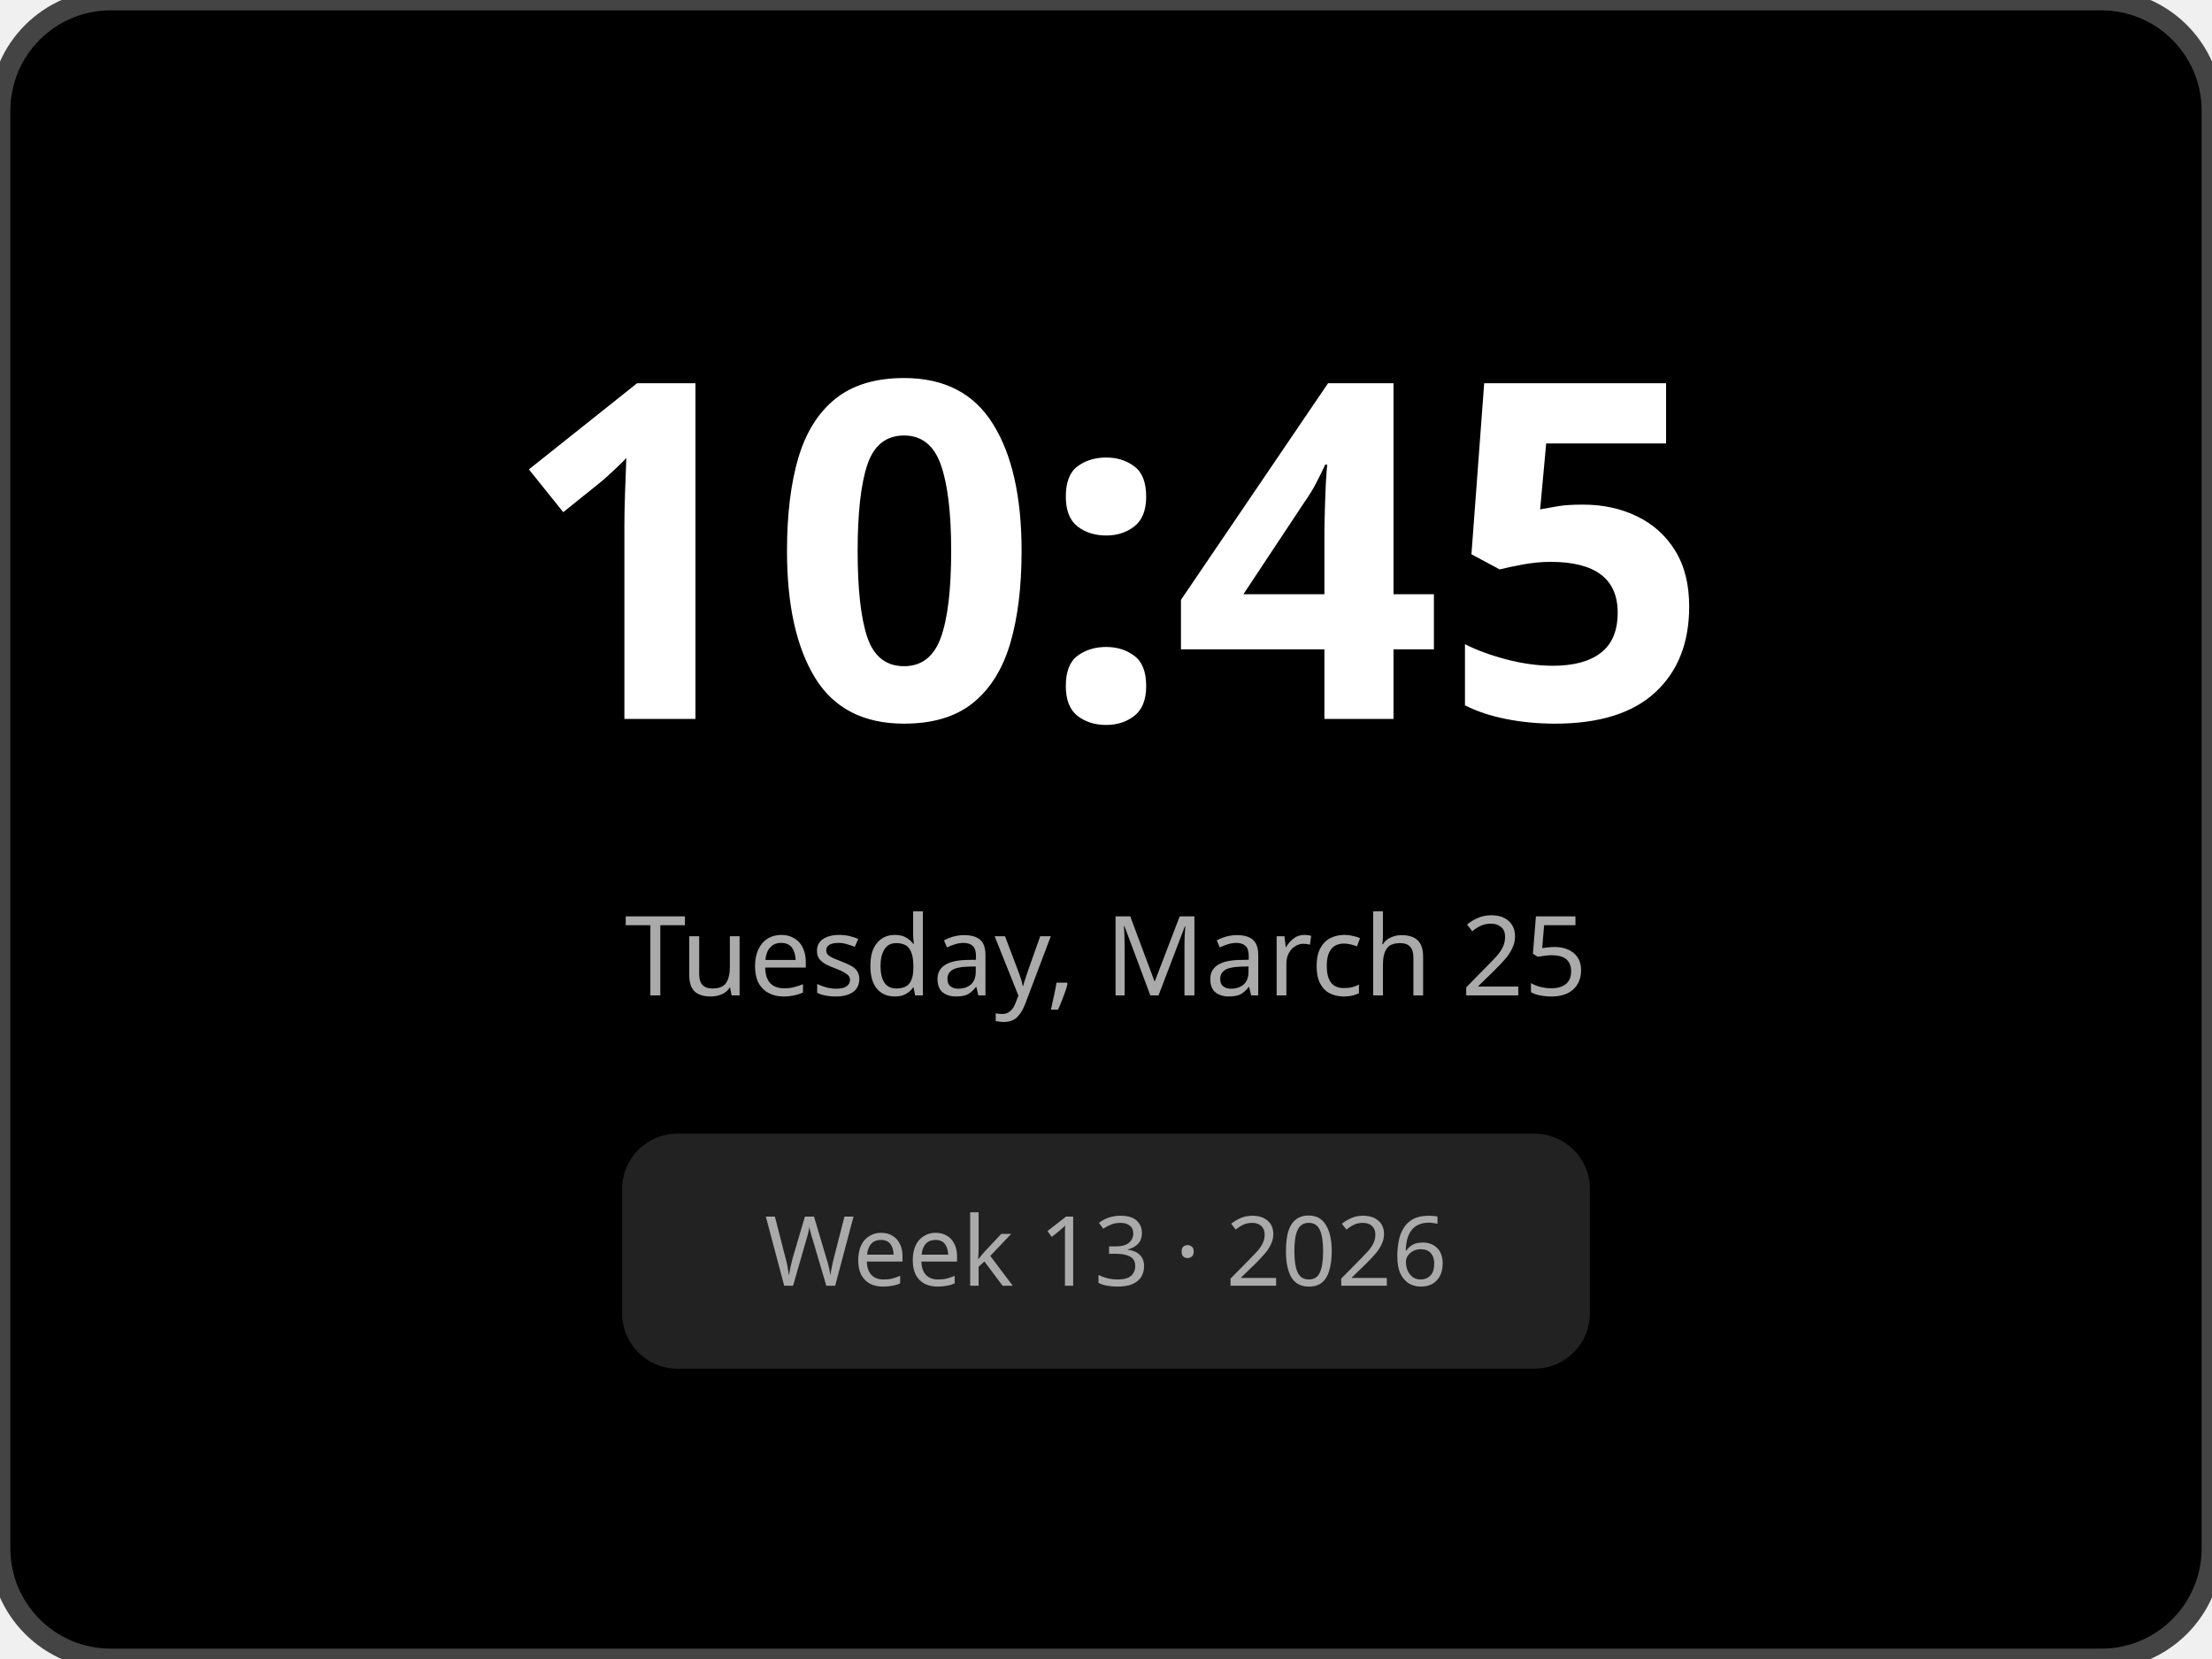
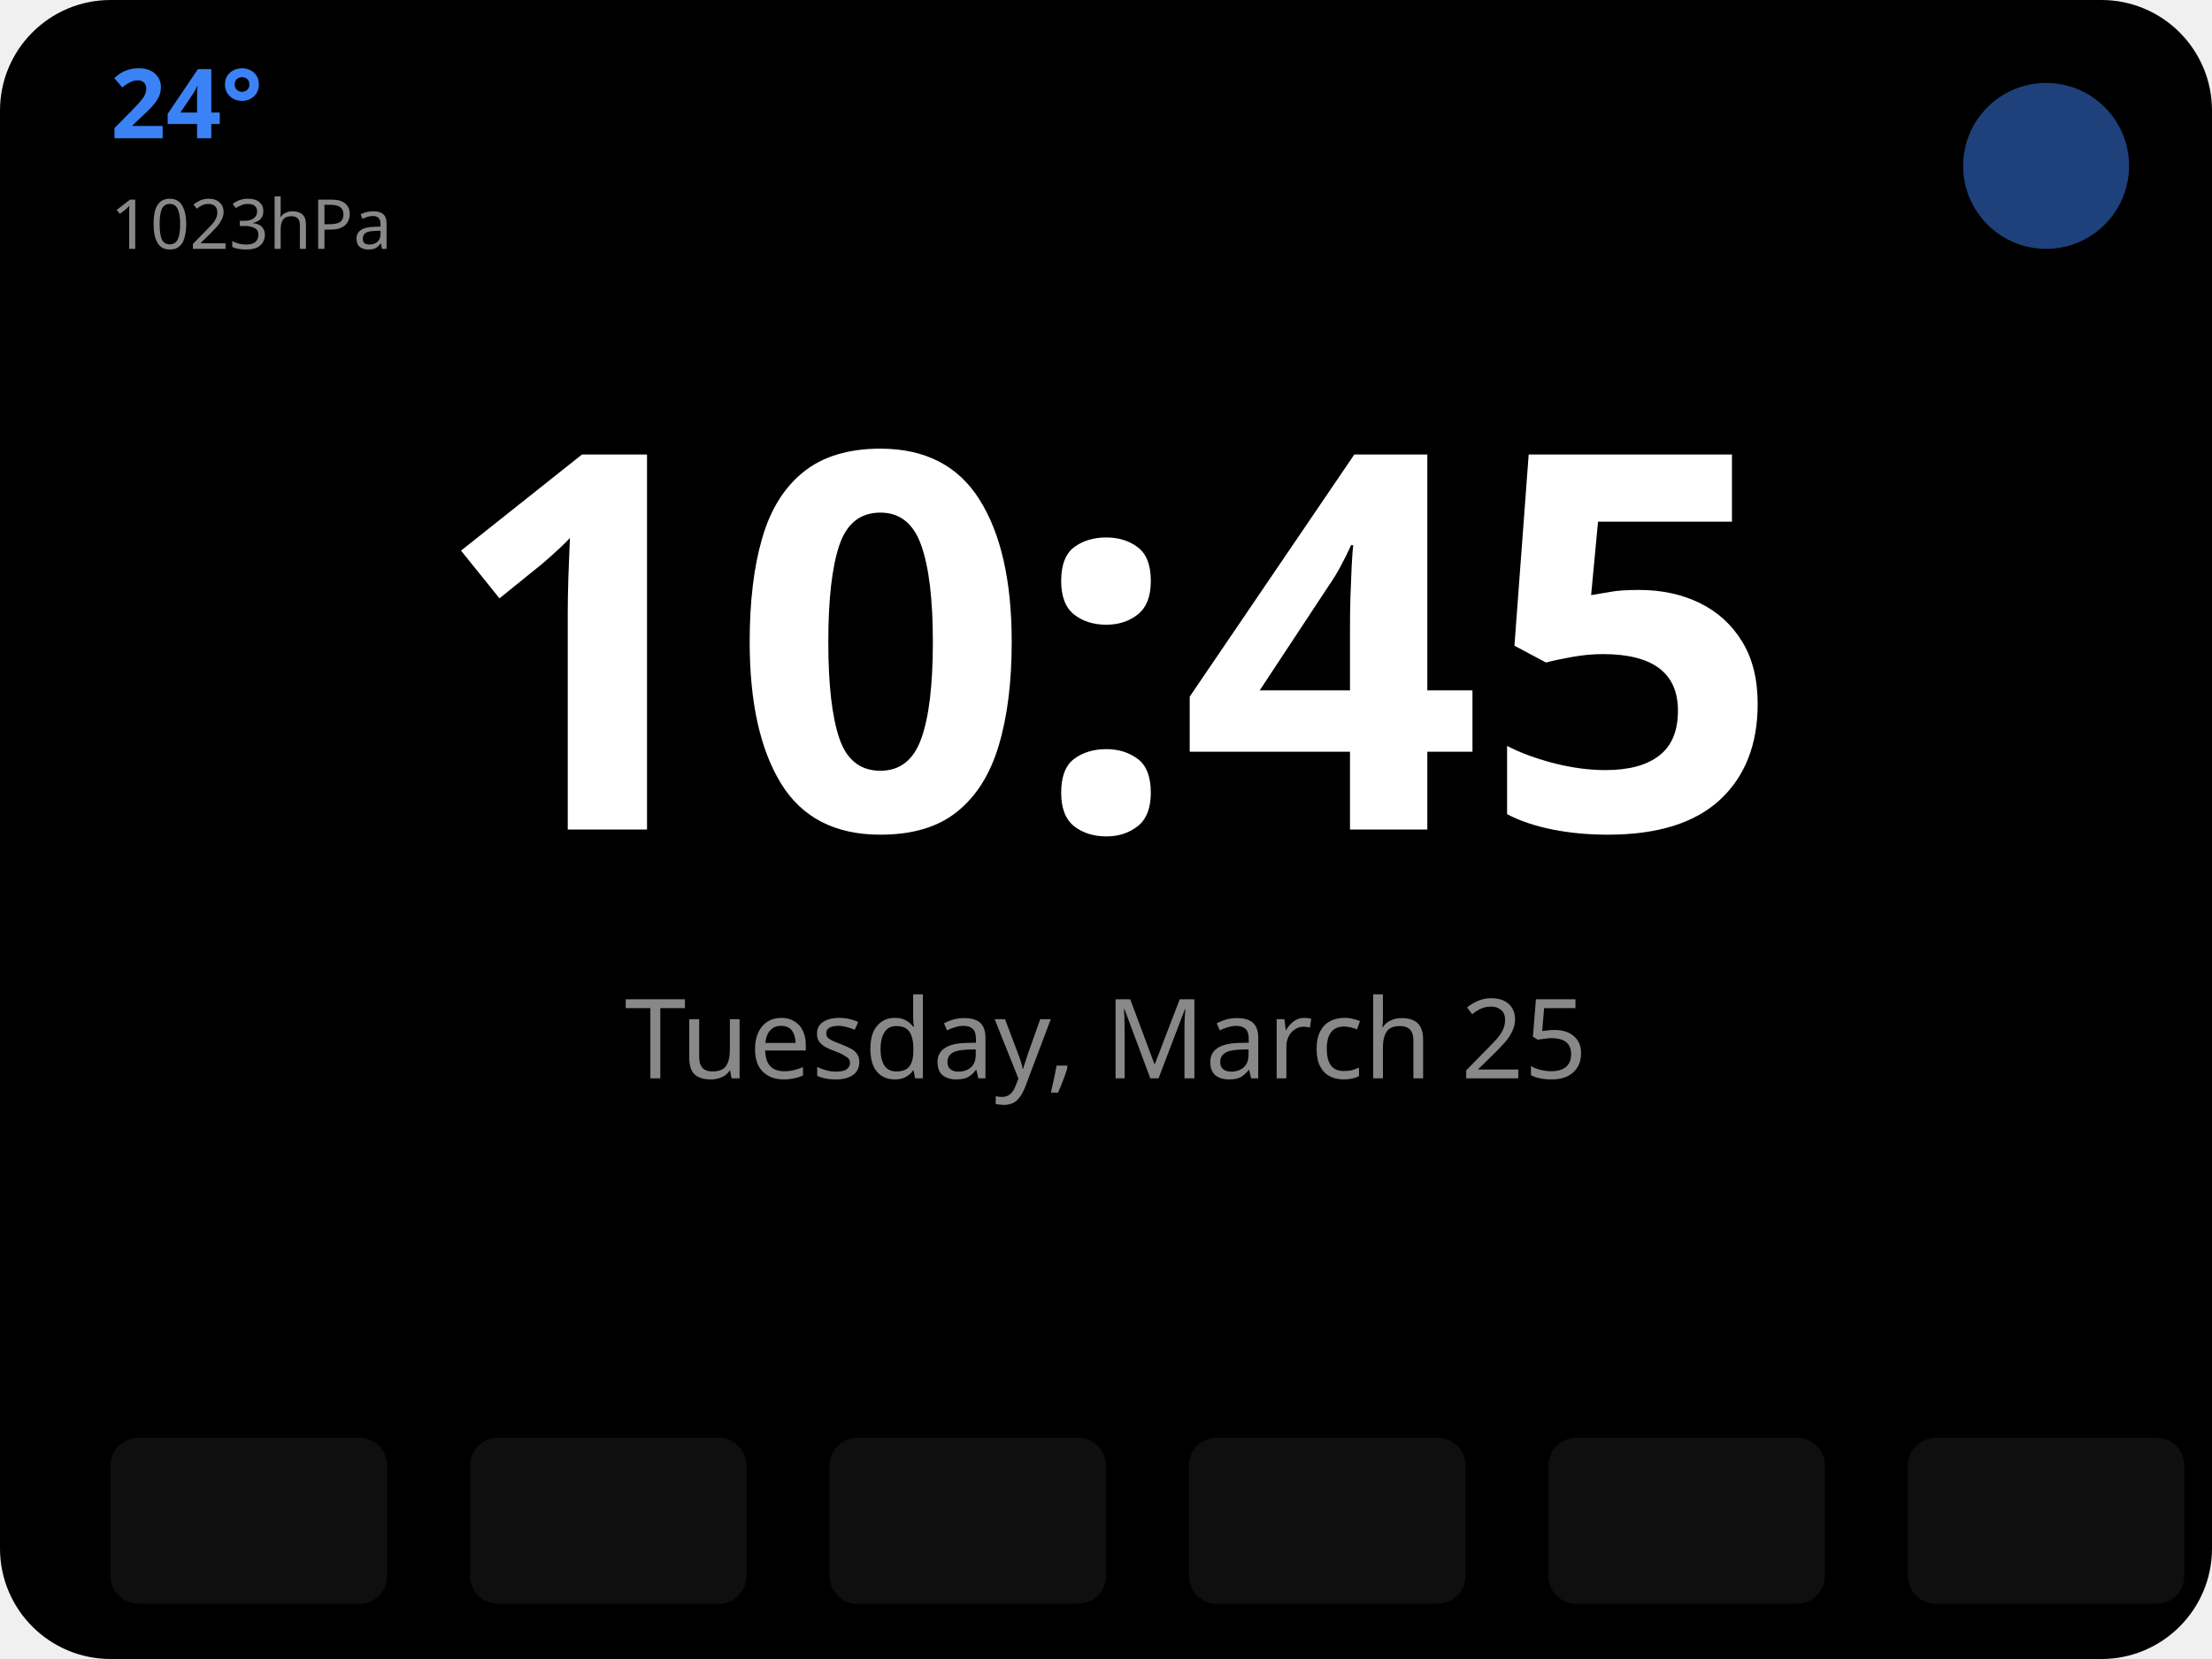
<svg xmlns="http://www.w3.org/2000/svg" viewBox="0 0 160 120" width="160" height="120">
-   <rect x="0" y="0" width="160" height="120" rx="8" ry="8" fill="#000" stroke="#444" stroke-width="1.5" />
-   <text x="80" y="52" text-anchor="middle" fill="#fff" font-family="sans-serif" font-size="34" font-weight="bold">10:45</text>
-   <text x="80" y="72" text-anchor="middle" fill="#aaa" font-family="sans-serif" font-size="8">Tuesday, March 25</text>
-   <rect x="45" y="82" width="70" height="17" rx="4" fill="#222" />
-   <text x="80" y="93" text-anchor="middle" fill="#aaa" font-family="sans-serif" font-size="7">Week 13 · 2026</text>
+   <rect x="0" y="0" width="160" height="120" rx="8" ry="8" fill="#000" />
+   <text x="8" y="10" fill="#3b82f6" font-family="sans-serif" font-size="7" font-weight="bold">24°</text>
+   <text x="8" y="18" fill="#888" font-family="sans-serif" font-size="5">1023hPa</text>
+   <circle cx="148" cy="12" r="6" fill="#3b82f6" opacity="0.5" />
+   <text x="80" y="60" text-anchor="middle" fill="#fff" font-family="sans-serif" font-size="38" font-weight="bold">10:45</text>
+   <text x="80" y="78" text-anchor="middle" fill="#888" font-family="sans-serif" font-size="8">Tuesday, March 25</text>
+   <rect x="8" y="104" width="20" height="12" rx="2" fill="rgba(255,255,255,0.06)" />
+   <rect x="34" y="104" width="20" height="12" rx="2" fill="rgba(255,255,255,0.06)" />
+   <rect x="60" y="104" width="20" height="12" rx="2" fill="rgba(255,255,255,0.06)" />
+   <rect x="86" y="104" width="20" height="12" rx="2" fill="rgba(255,255,255,0.06)" />
+   <rect x="112" y="104" width="20" height="12" rx="2" fill="rgba(255,255,255,0.06)" />
+   <rect x="138" y="104" width="20" height="12" rx="2" fill="rgba(255,255,255,0.06)" />
</svg>
